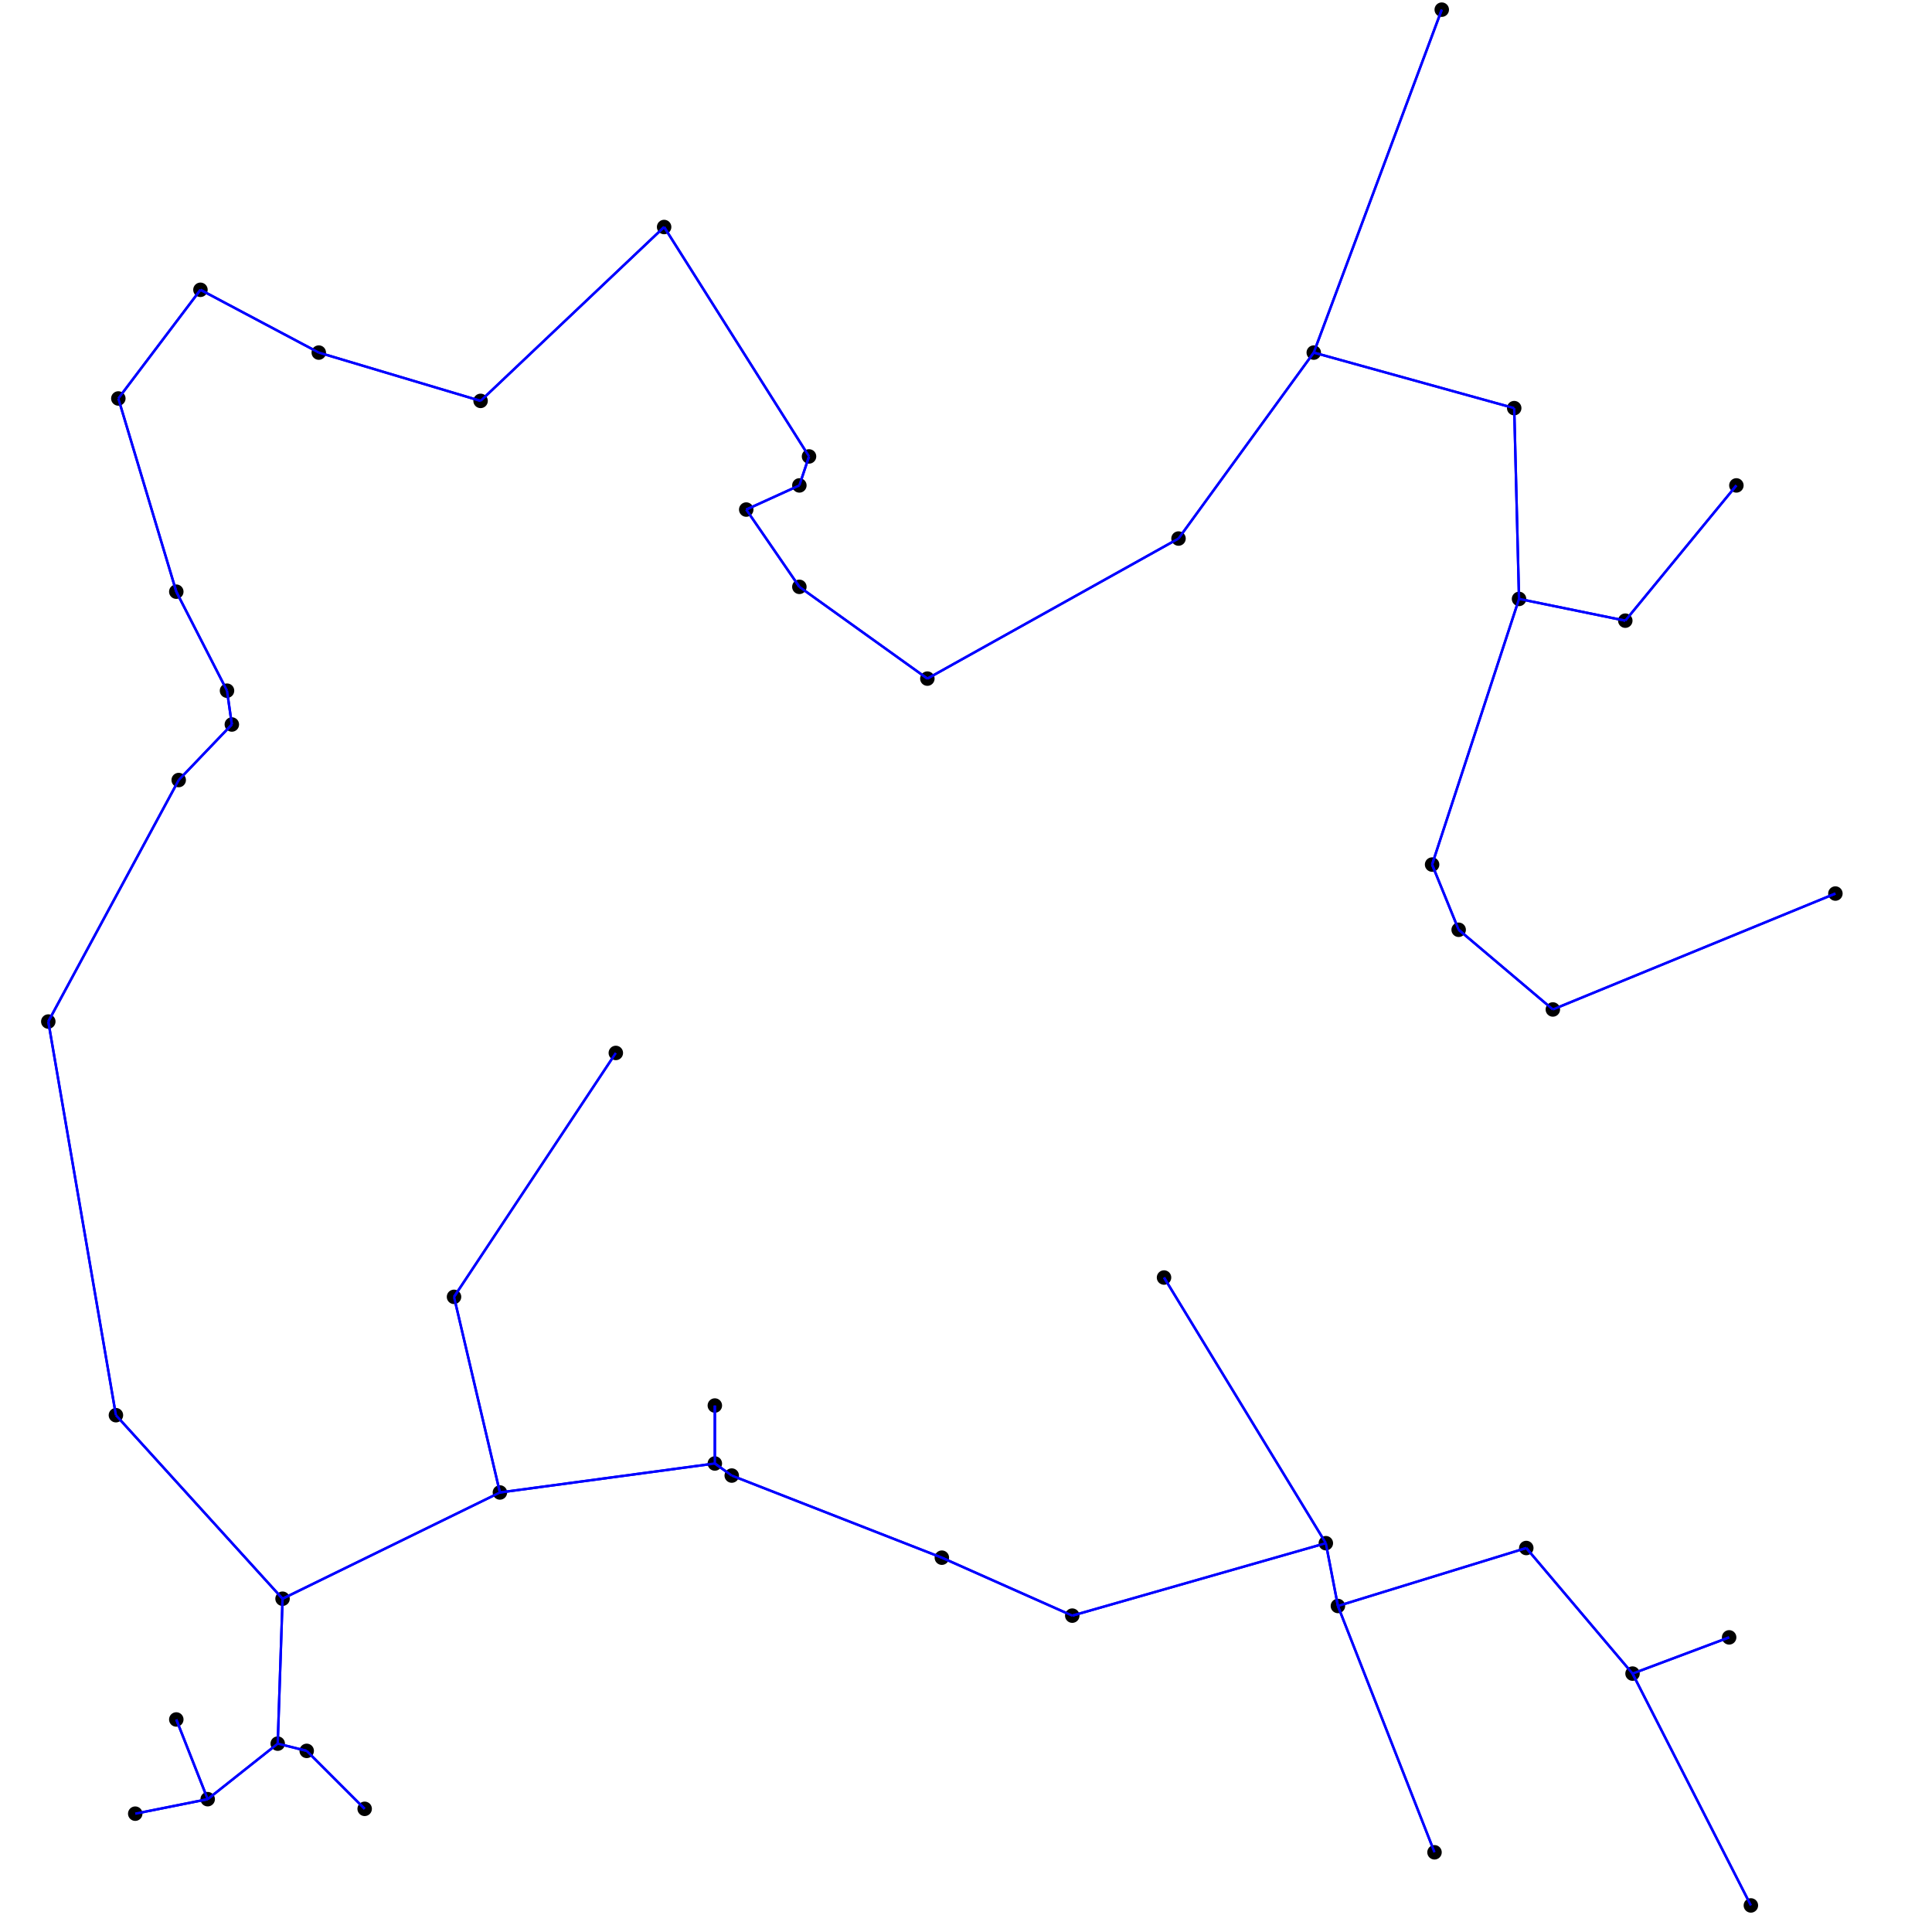
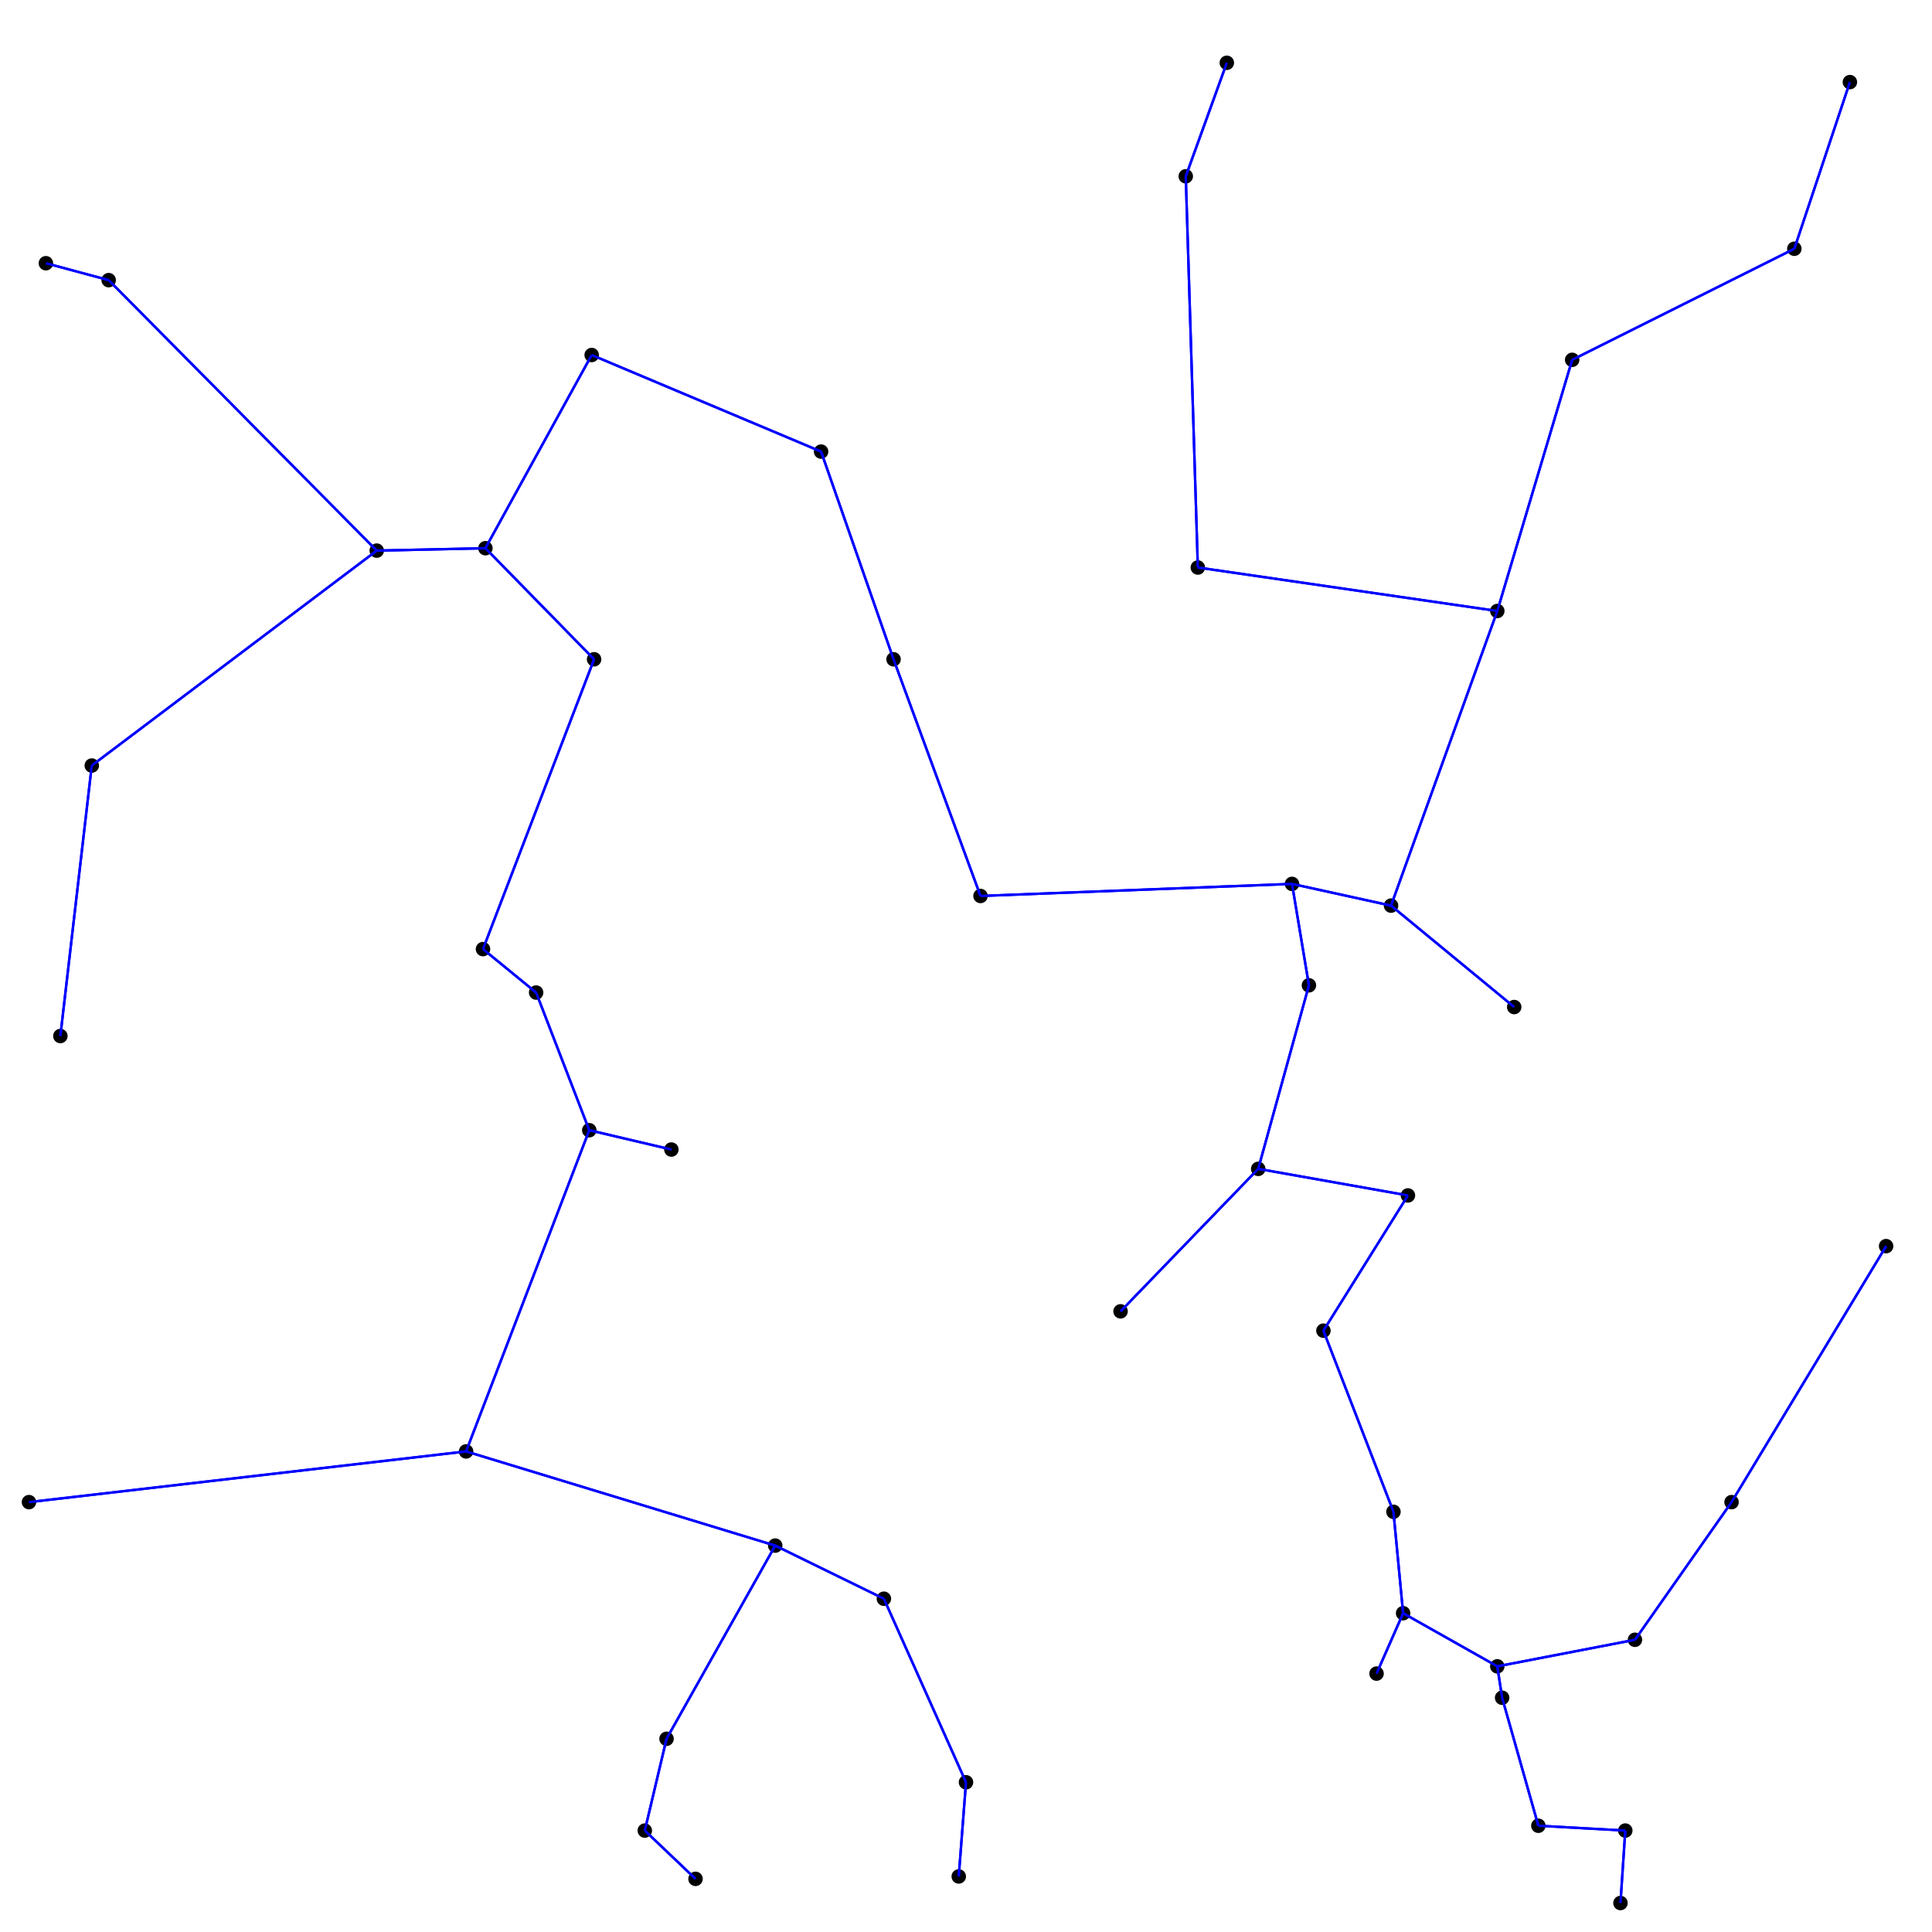
<svg xmlns="http://www.w3.org/2000/svg" viewBox="0 0 800 800" version="1.1">
  <rect x="0" y="0" width="800" height="800" fill="white" />
-   <ellipse cx="275" cy="94" rx="3" ry="3" fill="black" />
-   <line x1="275" y1="94" x2="199" y2="166" stroke="blue" />
-   <line x1="275" y1="94" x2="335" y2="189" stroke="blue" />
-   <ellipse cx="199" cy="166" rx="3" ry="3" fill="black" />
-   <line x1="199" y1="166" x2="275" y2="94" stroke="blue" />
-   <line x1="199" y1="166" x2="132" y2="146" stroke="blue" />
-   <ellipse cx="390" cy="645" rx="3" ry="3" fill="black" />
-   <line x1="390" y1="645" x2="444" y2="669" stroke="blue" />
-   <line x1="390" y1="645" x2="303" y2="611" stroke="blue" />
-   <ellipse cx="83" cy="120" rx="3" ry="3" fill="black" />
-   <line x1="83" y1="120" x2="132" y2="146" stroke="blue" />
-   <line x1="83" y1="120" x2="49" y2="165" stroke="blue" />
-   <ellipse cx="335" cy="189" rx="3" ry="3" fill="black" />
-   <line x1="335" y1="189" x2="275" y2="94" stroke="blue" />
-   <line x1="335" y1="189" x2="331" y2="201" stroke="blue" />
-   <ellipse cx="117" cy="662" rx="3" ry="3" fill="black" />
-   <line x1="117" y1="662" x2="207" y2="618" stroke="blue" />
-   <line x1="117" y1="662" x2="48" y2="586" stroke="blue" />
-   <line x1="117" y1="662" x2="115" y2="722" stroke="blue" />
-   <ellipse cx="716" cy="678" rx="3" ry="3" fill="black" />
-   <line x1="716" y1="678" x2="676" y2="693" stroke="blue" />
-   <ellipse cx="384" cy="281" rx="3" ry="3" fill="black" />
-   <line x1="384" y1="281" x2="331" y2="243" stroke="blue" />
-   <line x1="384" y1="281" x2="488" y2="223" stroke="blue" />
-   <ellipse cx="73" cy="712" rx="3" ry="3" fill="black" />
-   <line x1="73" y1="712" x2="86" y2="745" stroke="blue" />
-   <ellipse cx="20" cy="423" rx="3" ry="3" fill="black" />
-   <line x1="20" y1="423" x2="48" y2="586" stroke="blue" />
-   <line x1="20" y1="423" x2="74" y2="323" stroke="blue" />
-   <ellipse cx="207" cy="618" rx="3" ry="3" fill="black" />
-   <line x1="207" y1="618" x2="117" y2="662" stroke="blue" />
-   <line x1="207" y1="618" x2="296" y2="606" stroke="blue" />
-   <line x1="207" y1="618" x2="188" y2="537" stroke="blue" />
-   <ellipse cx="296" cy="582" rx="3" ry="3" fill="black" />
-   <line x1="296" y1="582" x2="296" y2="606" stroke="blue" />
-   <ellipse cx="593" cy="358" rx="3" ry="3" fill="black" />
-   <line x1="593" y1="358" x2="629" y2="248" stroke="blue" />
-   <line x1="593" y1="358" x2="604" y2="385" stroke="blue" />
-   <ellipse cx="632" cy="641" rx="3" ry="3" fill="black" />
-   <line x1="632" y1="641" x2="676" y2="693" stroke="blue" />
-   <line x1="632" y1="641" x2="554" y2="665" stroke="blue" />
-   <ellipse cx="73" cy="245" rx="3" ry="3" fill="black" />
-   <line x1="73" y1="245" x2="49" y2="165" stroke="blue" />
-   <line x1="73" y1="245" x2="94" y2="286" stroke="blue" />
-   <ellipse cx="86" cy="745" rx="3" ry="3" fill="black" />
-   <line x1="86" y1="745" x2="73" y2="712" stroke="blue" />
-   <line x1="86" y1="745" x2="56" y2="751" stroke="blue" />
-   <line x1="86" y1="745" x2="115" y2="722" stroke="blue" />
-   <ellipse cx="331" cy="243" rx="3" ry="3" fill="black" />
-   <line x1="331" y1="243" x2="384" y2="281" stroke="blue" />
-   <line x1="331" y1="243" x2="309" y2="211" stroke="blue" />
-   <ellipse cx="719" cy="201" rx="3" ry="3" fill="black" />
-   <line x1="719" y1="201" x2="673" y2="257" stroke="blue" />
-   <ellipse cx="48" cy="586" rx="3" ry="3" fill="black" />
-   <line x1="48" y1="586" x2="117" y2="662" stroke="blue" />
-   <line x1="48" y1="586" x2="20" y2="423" stroke="blue" />
-   <ellipse cx="296" cy="606" rx="3" ry="3" fill="black" />
-   <line x1="296" y1="606" x2="207" y2="618" stroke="blue" />
-   <line x1="296" y1="606" x2="296" y2="582" stroke="blue" />
-   <line x1="296" y1="606" x2="303" y2="611" stroke="blue" />
-   <ellipse cx="132" cy="146" rx="3" ry="3" fill="black" />
-   <line x1="132" y1="146" x2="199" y2="166" stroke="blue" />
-   <line x1="132" y1="146" x2="83" y2="120" stroke="blue" />
-   <ellipse cx="673" cy="257" rx="3" ry="3" fill="black" />
-   <line x1="673" y1="257" x2="719" y2="201" stroke="blue" />
-   <line x1="673" y1="257" x2="629" y2="248" stroke="blue" />
-   <ellipse cx="151" cy="749" rx="3" ry="3" fill="black" />
-   <line x1="151" y1="749" x2="127" y2="725" stroke="blue" />
-   <ellipse cx="444" cy="669" rx="3" ry="3" fill="black" />
-   <line x1="444" y1="669" x2="390" y2="645" stroke="blue" />
-   <line x1="444" y1="669" x2="549" y2="639" stroke="blue" />
-   <ellipse cx="597" cy="4" rx="3" ry="3" fill="black" />
-   <line x1="597" y1="4" x2="544" y2="146" stroke="blue" />
-   <ellipse cx="676" cy="693" rx="3" ry="3" fill="black" />
-   <line x1="676" y1="693" x2="716" y2="678" stroke="blue" />
-   <line x1="676" y1="693" x2="632" y2="641" stroke="blue" />
-   <line x1="676" y1="693" x2="725" y2="789" stroke="blue" />
-   <ellipse cx="49" cy="165" rx="3" ry="3" fill="black" />
-   <line x1="49" y1="165" x2="83" y2="120" stroke="blue" />
-   <line x1="49" y1="165" x2="73" y2="245" stroke="blue" />
-   <ellipse cx="629" cy="248" rx="3" ry="3" fill="black" />
-   <line x1="629" y1="248" x2="593" y2="358" stroke="blue" />
-   <line x1="629" y1="248" x2="673" y2="257" stroke="blue" />
-   <line x1="629" y1="248" x2="627" y2="169" stroke="blue" />
-   <ellipse cx="188" cy="537" rx="3" ry="3" fill="black" />
-   <line x1="188" y1="537" x2="207" y2="618" stroke="blue" />
-   <line x1="188" y1="537" x2="255" y2="436" stroke="blue" />
-   <ellipse cx="544" cy="146" rx="3" ry="3" fill="black" />
-   <line x1="544" y1="146" x2="597" y2="4" stroke="blue" />
-   <line x1="544" y1="146" x2="627" y2="169" stroke="blue" />
-   <line x1="544" y1="146" x2="488" y2="223" stroke="blue" />
-   <ellipse cx="309" cy="211" rx="3" ry="3" fill="black" />
-   <line x1="309" y1="211" x2="331" y2="243" stroke="blue" />
-   <line x1="309" y1="211" x2="331" y2="201" stroke="blue" />
-   <ellipse cx="303" cy="611" rx="3" ry="3" fill="black" />
-   <line x1="303" y1="611" x2="390" y2="645" stroke="blue" />
-   <line x1="303" y1="611" x2="296" y2="606" stroke="blue" />
-   <ellipse cx="627" cy="169" rx="3" ry="3" fill="black" />
-   <line x1="627" y1="169" x2="629" y2="248" stroke="blue" />
-   <line x1="627" y1="169" x2="544" y2="146" stroke="blue" />
-   <ellipse cx="488" cy="223" rx="3" ry="3" fill="black" />
-   <line x1="488" y1="223" x2="384" y2="281" stroke="blue" />
-   <line x1="488" y1="223" x2="544" y2="146" stroke="blue" />
-   <ellipse cx="331" cy="201" rx="3" ry="3" fill="black" />
-   <line x1="331" y1="201" x2="335" y2="189" stroke="blue" />
-   <line x1="331" y1="201" x2="309" y2="211" stroke="blue" />
-   <ellipse cx="554" cy="665" rx="3" ry="3" fill="black" />
-   <line x1="554" y1="665" x2="632" y2="641" stroke="blue" />
-   <line x1="554" y1="665" x2="594" y2="767" stroke="blue" />
-   <line x1="554" y1="665" x2="549" y2="639" stroke="blue" />
-   <ellipse cx="760" cy="370" rx="3" ry="3" fill="black" />
-   <line x1="760" y1="370" x2="643" y2="418" stroke="blue" />
-   <ellipse cx="725" cy="789" rx="3" ry="3" fill="black" />
-   <line x1="725" y1="789" x2="676" y2="693" stroke="blue" />
-   <ellipse cx="604" cy="385" rx="3" ry="3" fill="black" />
-   <line x1="604" y1="385" x2="593" y2="358" stroke="blue" />
-   <line x1="604" y1="385" x2="643" y2="418" stroke="blue" />
-   <ellipse cx="127" cy="725" rx="3" ry="3" fill="black" />
-   <line x1="127" y1="725" x2="151" y2="749" stroke="blue" />
-   <line x1="127" y1="725" x2="115" y2="722" stroke="blue" />
-   <ellipse cx="482" cy="529" rx="3" ry="3" fill="black" />
-   <line x1="482" y1="529" x2="549" y2="639" stroke="blue" />
-   <ellipse cx="594" cy="767" rx="3" ry="3" fill="black" />
-   <line x1="594" y1="767" x2="554" y2="665" stroke="blue" />
-   <ellipse cx="96" cy="300" rx="3" ry="3" fill="black" />
-   <line x1="96" y1="300" x2="94" y2="286" stroke="blue" />
-   <line x1="96" y1="300" x2="74" y2="323" stroke="blue" />
-   <ellipse cx="94" cy="286" rx="3" ry="3" fill="black" />
-   <line x1="94" y1="286" x2="73" y2="245" stroke="blue" />
-   <line x1="94" y1="286" x2="96" y2="300" stroke="blue" />
-   <ellipse cx="255" cy="436" rx="3" ry="3" fill="black" />
-   <line x1="255" y1="436" x2="188" y2="537" stroke="blue" />
-   <ellipse cx="56" cy="751" rx="3" ry="3" fill="black" />
-   <line x1="56" y1="751" x2="86" y2="745" stroke="blue" />
-   <ellipse cx="74" cy="323" rx="3" ry="3" fill="black" />
-   <line x1="74" y1="323" x2="20" y2="423" stroke="blue" />
-   <line x1="74" y1="323" x2="96" y2="300" stroke="blue" />
-   <ellipse cx="549" cy="639" rx="3" ry="3" fill="black" />
-   <line x1="549" y1="639" x2="444" y2="669" stroke="blue" />
-   <line x1="549" y1="639" x2="554" y2="665" stroke="blue" />
-   <line x1="549" y1="639" x2="482" y2="529" stroke="blue" />
-   <ellipse cx="643" cy="418" rx="3" ry="3" fill="black" />
-   <line x1="643" y1="418" x2="760" y2="370" stroke="blue" />
-   <line x1="643" y1="418" x2="604" y2="385" stroke="blue" />
-   <ellipse cx="115" cy="722" rx="3" ry="3" fill="black" />
-   <line x1="115" y1="722" x2="117" y2="662" stroke="blue" />
-   <line x1="115" y1="722" x2="86" y2="745" stroke="blue" />
-   <line x1="115" y1="722" x2="127" y2="725" stroke="blue" />
+   <ellipse cx="244" cy="468" rx="3" ry="3" fill="black" />
+   <line x1="244" y1="468" x2="278" y2="476" stroke="blue" />
+   <line x1="244" y1="468" x2="193" y2="601" stroke="blue" />
+   <line x1="244" y1="468" x2="222" y2="411" stroke="blue" />
+   <ellipse cx="25" cy="429" rx="3" ry="3" fill="black" />
+   <line x1="25" y1="429" x2="38" y2="317" stroke="blue" />
+   <ellipse cx="321" cy="640" rx="3" ry="3" fill="black" />
+   <line x1="321" y1="640" x2="193" y2="601" stroke="blue" />
+   <line x1="321" y1="640" x2="276" y2="720" stroke="blue" />
+   <line x1="321" y1="640" x2="366" y2="662" stroke="blue" />
+   <ellipse cx="491" cy="73" rx="3" ry="3" fill="black" />
+   <line x1="491" y1="73" x2="508" y2="26" stroke="blue" />
+   <line x1="491" y1="73" x2="496" y2="235" stroke="blue" />
+   <ellipse cx="156" cy="228" rx="3" ry="3" fill="black" />
+   <line x1="156" y1="228" x2="45" y2="116" stroke="blue" />
+   <line x1="156" y1="228" x2="201" y2="227" stroke="blue" />
+   <line x1="156" y1="228" x2="38" y2="317" stroke="blue" />
+   <ellipse cx="581" cy="668" rx="3" ry="3" fill="black" />
+   <line x1="581" y1="668" x2="620" y2="690" stroke="blue" />
+   <line x1="581" y1="668" x2="570" y2="693" stroke="blue" />
+   <line x1="581" y1="668" x2="577" y2="626" stroke="blue" />
+   <ellipse cx="542" cy="408" rx="3" ry="3" fill="black" />
+   <line x1="542" y1="408" x2="521" y2="484" stroke="blue" />
+   <line x1="542" y1="408" x2="535" y2="366" stroke="blue" />
+   <ellipse cx="288" cy="778" rx="3" ry="3" fill="black" />
+   <line x1="288" y1="778" x2="267" y2="758" stroke="blue" />
+   <ellipse cx="743" cy="103" rx="3" ry="3" fill="black" />
+   <line x1="743" y1="103" x2="766" y2="34" stroke="blue" />
+   <line x1="743" y1="103" x2="651" y2="149" stroke="blue" />
+   <ellipse cx="508" cy="26" rx="3" ry="3" fill="black" />
+   <line x1="508" y1="26" x2="491" y2="73" stroke="blue" />
+   <ellipse cx="278" cy="476" rx="3" ry="3" fill="black" />
+   <line x1="278" y1="476" x2="244" y2="468" stroke="blue" />
+   <ellipse cx="766" cy="34" rx="3" ry="3" fill="black" />
+   <line x1="766" y1="34" x2="743" y2="103" stroke="blue" />
+   <ellipse cx="673" cy="758" rx="3" ry="3" fill="black" />
+   <line x1="673" y1="758" x2="637" y2="756" stroke="blue" />
+   <line x1="673" y1="758" x2="671" y2="788" stroke="blue" />
+   <ellipse cx="781" cy="516" rx="3" ry="3" fill="black" />
+   <line x1="781" y1="516" x2="717" y2="622" stroke="blue" />
+   <ellipse cx="45" cy="116" rx="3" ry="3" fill="black" />
+   <line x1="45" y1="116" x2="156" y2="228" stroke="blue" />
+   <line x1="45" y1="116" x2="19" y2="109" stroke="blue" />
+   <ellipse cx="397" cy="777" rx="3" ry="3" fill="black" />
+   <line x1="397" y1="777" x2="400" y2="738" stroke="blue" />
+   <ellipse cx="193" cy="601" rx="3" ry="3" fill="black" />
+   <line x1="193" y1="601" x2="244" y2="468" stroke="blue" />
+   <line x1="193" y1="601" x2="321" y2="640" stroke="blue" />
+   <line x1="193" y1="601" x2="12" y2="622" stroke="blue" />
+   <ellipse cx="19" cy="109" rx="3" ry="3" fill="black" />
+   <line x1="19" y1="109" x2="45" y2="116" stroke="blue" />
+   <ellipse cx="400" cy="738" rx="3" ry="3" fill="black" />
+   <line x1="400" y1="738" x2="397" y2="777" stroke="blue" />
+   <line x1="400" y1="738" x2="366" y2="662" stroke="blue" />
+   <ellipse cx="276" cy="720" rx="3" ry="3" fill="black" />
+   <line x1="276" y1="720" x2="321" y2="640" stroke="blue" />
+   <line x1="276" y1="720" x2="267" y2="758" stroke="blue" />
+   <ellipse cx="222" cy="411" rx="3" ry="3" fill="black" />
+   <line x1="222" y1="411" x2="244" y2="468" stroke="blue" />
+   <line x1="222" y1="411" x2="200" y2="393" stroke="blue" />
+   <ellipse cx="496" cy="235" rx="3" ry="3" fill="black" />
+   <line x1="496" y1="235" x2="491" y2="73" stroke="blue" />
+   <line x1="496" y1="235" x2="620" y2="253" stroke="blue" />
+   <ellipse cx="340" cy="187" rx="3" ry="3" fill="black" />
+   <line x1="340" y1="187" x2="245" y2="147" stroke="blue" />
+   <line x1="340" y1="187" x2="370" y2="273" stroke="blue" />
+   <ellipse cx="637" cy="756" rx="3" ry="3" fill="black" />
+   <line x1="637" y1="756" x2="673" y2="758" stroke="blue" />
+   <line x1="637" y1="756" x2="622" y2="703" stroke="blue" />
+   <ellipse cx="246" cy="273" rx="3" ry="3" fill="black" />
+   <line x1="246" y1="273" x2="201" y2="227" stroke="blue" />
+   <line x1="246" y1="273" x2="200" y2="393" stroke="blue" />
+   <ellipse cx="548" cy="551" rx="3" ry="3" fill="black" />
+   <line x1="548" y1="551" x2="583" y2="495" stroke="blue" />
+   <line x1="548" y1="551" x2="577" y2="626" stroke="blue" />
+   <ellipse cx="576" cy="375" rx="3" ry="3" fill="black" />
+   <line x1="576" y1="375" x2="627" y2="417" stroke="blue" />
+   <line x1="576" y1="375" x2="535" y2="366" stroke="blue" />
+   <line x1="576" y1="375" x2="620" y2="253" stroke="blue" />
+   <ellipse cx="201" cy="227" rx="3" ry="3" fill="black" />
+   <line x1="201" y1="227" x2="156" y2="228" stroke="blue" />
+   <line x1="201" y1="227" x2="246" y2="273" stroke="blue" />
+   <line x1="201" y1="227" x2="245" y2="147" stroke="blue" />
+   <ellipse cx="627" cy="417" rx="3" ry="3" fill="black" />
+   <line x1="627" y1="417" x2="576" y2="375" stroke="blue" />
+   <ellipse cx="620" cy="690" rx="3" ry="3" fill="black" />
+   <line x1="620" y1="690" x2="581" y2="668" stroke="blue" />
+   <line x1="620" y1="690" x2="677" y2="679" stroke="blue" />
+   <line x1="620" y1="690" x2="622" y2="703" stroke="blue" />
+   <ellipse cx="464" cy="543" rx="3" ry="3" fill="black" />
+   <line x1="464" y1="543" x2="521" y2="484" stroke="blue" />
+   <ellipse cx="521" cy="484" rx="3" ry="3" fill="black" />
+   <line x1="521" y1="484" x2="542" y2="408" stroke="blue" />
+   <line x1="521" y1="484" x2="464" y2="543" stroke="blue" />
+   <line x1="521" y1="484" x2="583" y2="495" stroke="blue" />
+   <ellipse cx="535" cy="366" rx="3" ry="3" fill="black" />
+   <line x1="535" y1="366" x2="542" y2="408" stroke="blue" />
+   <line x1="535" y1="366" x2="576" y2="375" stroke="blue" />
+   <line x1="535" y1="366" x2="406" y2="371" stroke="blue" />
+   <ellipse cx="677" cy="679" rx="3" ry="3" fill="black" />
+   <line x1="677" y1="679" x2="620" y2="690" stroke="blue" />
+   <line x1="677" y1="679" x2="717" y2="622" stroke="blue" />
+   <ellipse cx="717" cy="622" rx="3" ry="3" fill="black" />
+   <line x1="717" y1="622" x2="781" y2="516" stroke="blue" />
+   <line x1="717" y1="622" x2="677" y2="679" stroke="blue" />
+   <ellipse cx="38" cy="317" rx="3" ry="3" fill="black" />
+   <line x1="38" y1="317" x2="25" y2="429" stroke="blue" />
+   <line x1="38" y1="317" x2="156" y2="228" stroke="blue" />
+   <ellipse cx="651" cy="149" rx="3" ry="3" fill="black" />
+   <line x1="651" y1="149" x2="743" y2="103" stroke="blue" />
+   <line x1="651" y1="149" x2="620" y2="253" stroke="blue" />
+   <ellipse cx="406" cy="371" rx="3" ry="3" fill="black" />
+   <line x1="406" y1="371" x2="535" y2="366" stroke="blue" />
+   <line x1="406" y1="371" x2="370" y2="273" stroke="blue" />
+   <ellipse cx="200" cy="393" rx="3" ry="3" fill="black" />
+   <line x1="200" y1="393" x2="222" y2="411" stroke="blue" />
+   <line x1="200" y1="393" x2="246" y2="273" stroke="blue" />
+   <ellipse cx="245" cy="147" rx="3" ry="3" fill="black" />
+   <line x1="245" y1="147" x2="340" y2="187" stroke="blue" />
+   <line x1="245" y1="147" x2="201" y2="227" stroke="blue" />
+   <ellipse cx="583" cy="495" rx="3" ry="3" fill="black" />
+   <line x1="583" y1="495" x2="548" y2="551" stroke="blue" />
+   <line x1="583" y1="495" x2="521" y2="484" stroke="blue" />
+   <ellipse cx="12" cy="622" rx="3" ry="3" fill="black" />
+   <line x1="12" y1="622" x2="193" y2="601" stroke="blue" />
+   <ellipse cx="370" cy="273" rx="3" ry="3" fill="black" />
+   <line x1="370" y1="273" x2="340" y2="187" stroke="blue" />
+   <line x1="370" y1="273" x2="406" y2="371" stroke="blue" />
+   <ellipse cx="267" cy="758" rx="3" ry="3" fill="black" />
+   <line x1="267" y1="758" x2="288" y2="778" stroke="blue" />
+   <line x1="267" y1="758" x2="276" y2="720" stroke="blue" />
+   <ellipse cx="570" cy="693" rx="3" ry="3" fill="black" />
+   <line x1="570" y1="693" x2="581" y2="668" stroke="blue" />
+   <ellipse cx="577" cy="626" rx="3" ry="3" fill="black" />
+   <line x1="577" y1="626" x2="581" y2="668" stroke="blue" />
+   <line x1="577" y1="626" x2="548" y2="551" stroke="blue" />
+   <ellipse cx="622" cy="703" rx="3" ry="3" fill="black" />
+   <line x1="622" y1="703" x2="637" y2="756" stroke="blue" />
+   <line x1="622" y1="703" x2="620" y2="690" stroke="blue" />
+   <ellipse cx="671" cy="788" rx="3" ry="3" fill="black" />
+   <line x1="671" y1="788" x2="673" y2="758" stroke="blue" />
+   <ellipse cx="620" cy="253" rx="3" ry="3" fill="black" />
+   <line x1="620" y1="253" x2="496" y2="235" stroke="blue" />
+   <line x1="620" y1="253" x2="576" y2="375" stroke="blue" />
+   <line x1="620" y1="253" x2="651" y2="149" stroke="blue" />
+   <ellipse cx="366" cy="662" rx="3" ry="3" fill="black" />
+   <line x1="366" y1="662" x2="321" y2="640" stroke="blue" />
+   <line x1="366" y1="662" x2="400" y2="738" stroke="blue" />
</svg>
